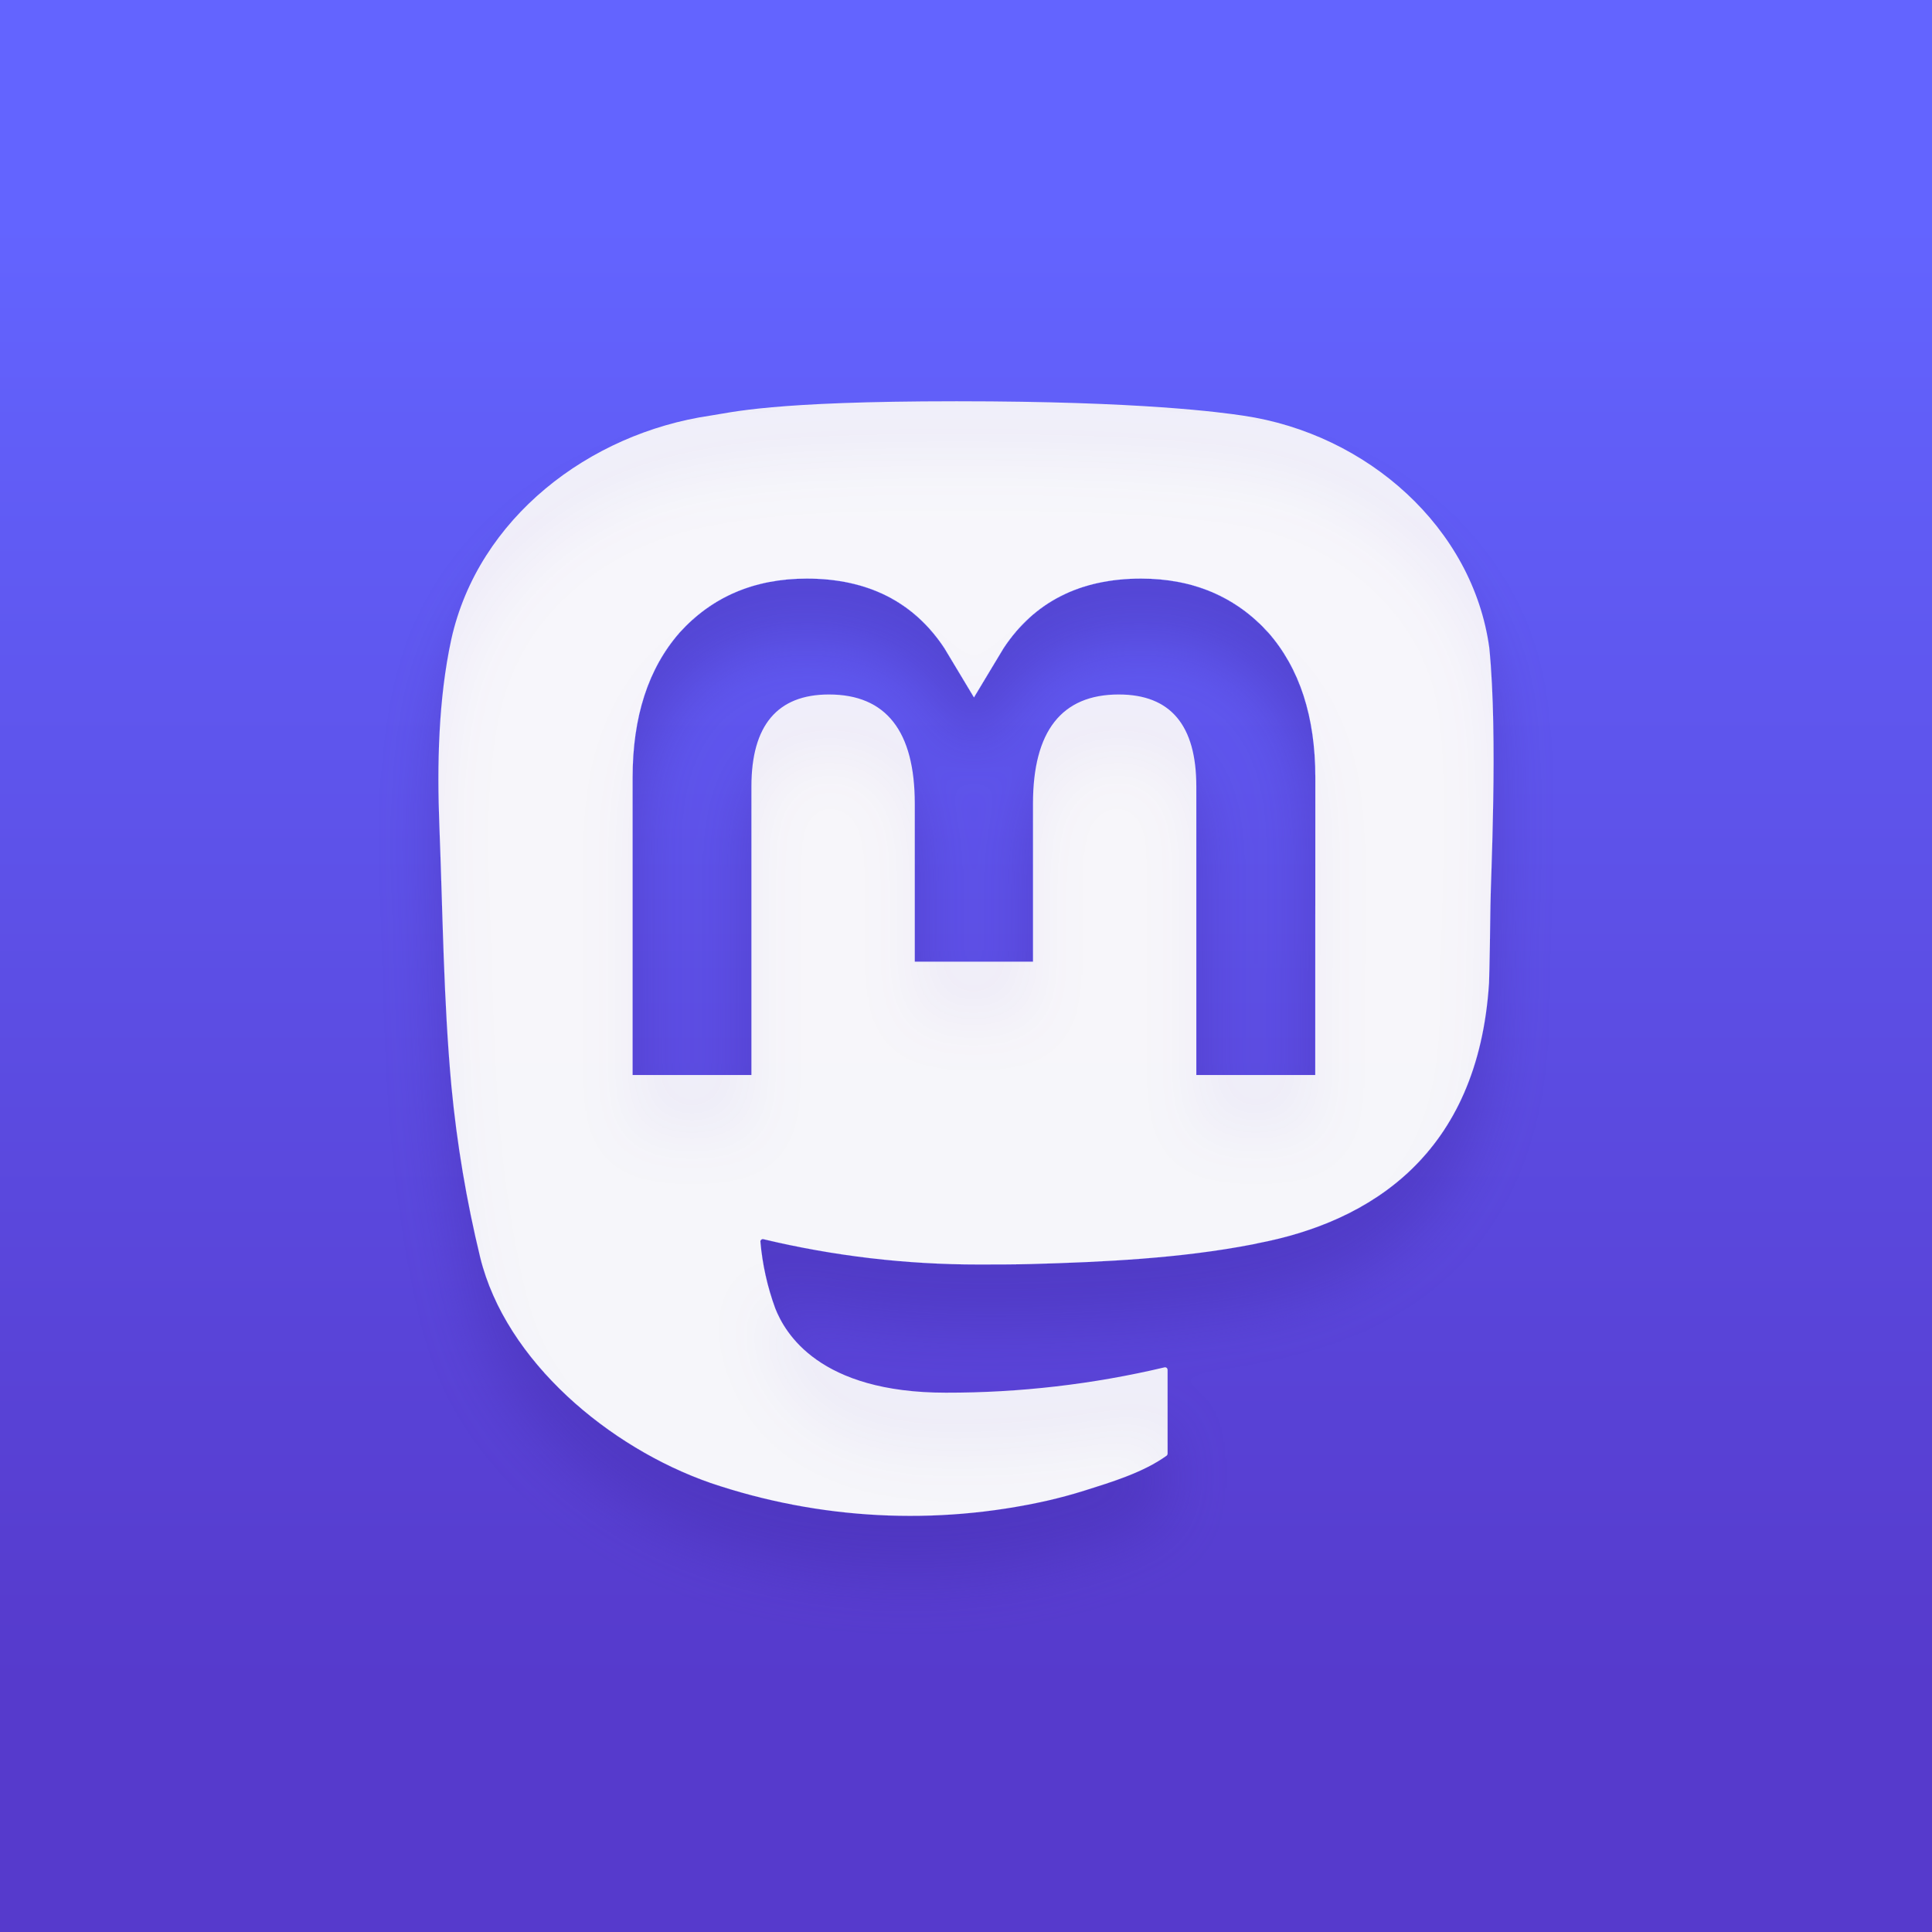
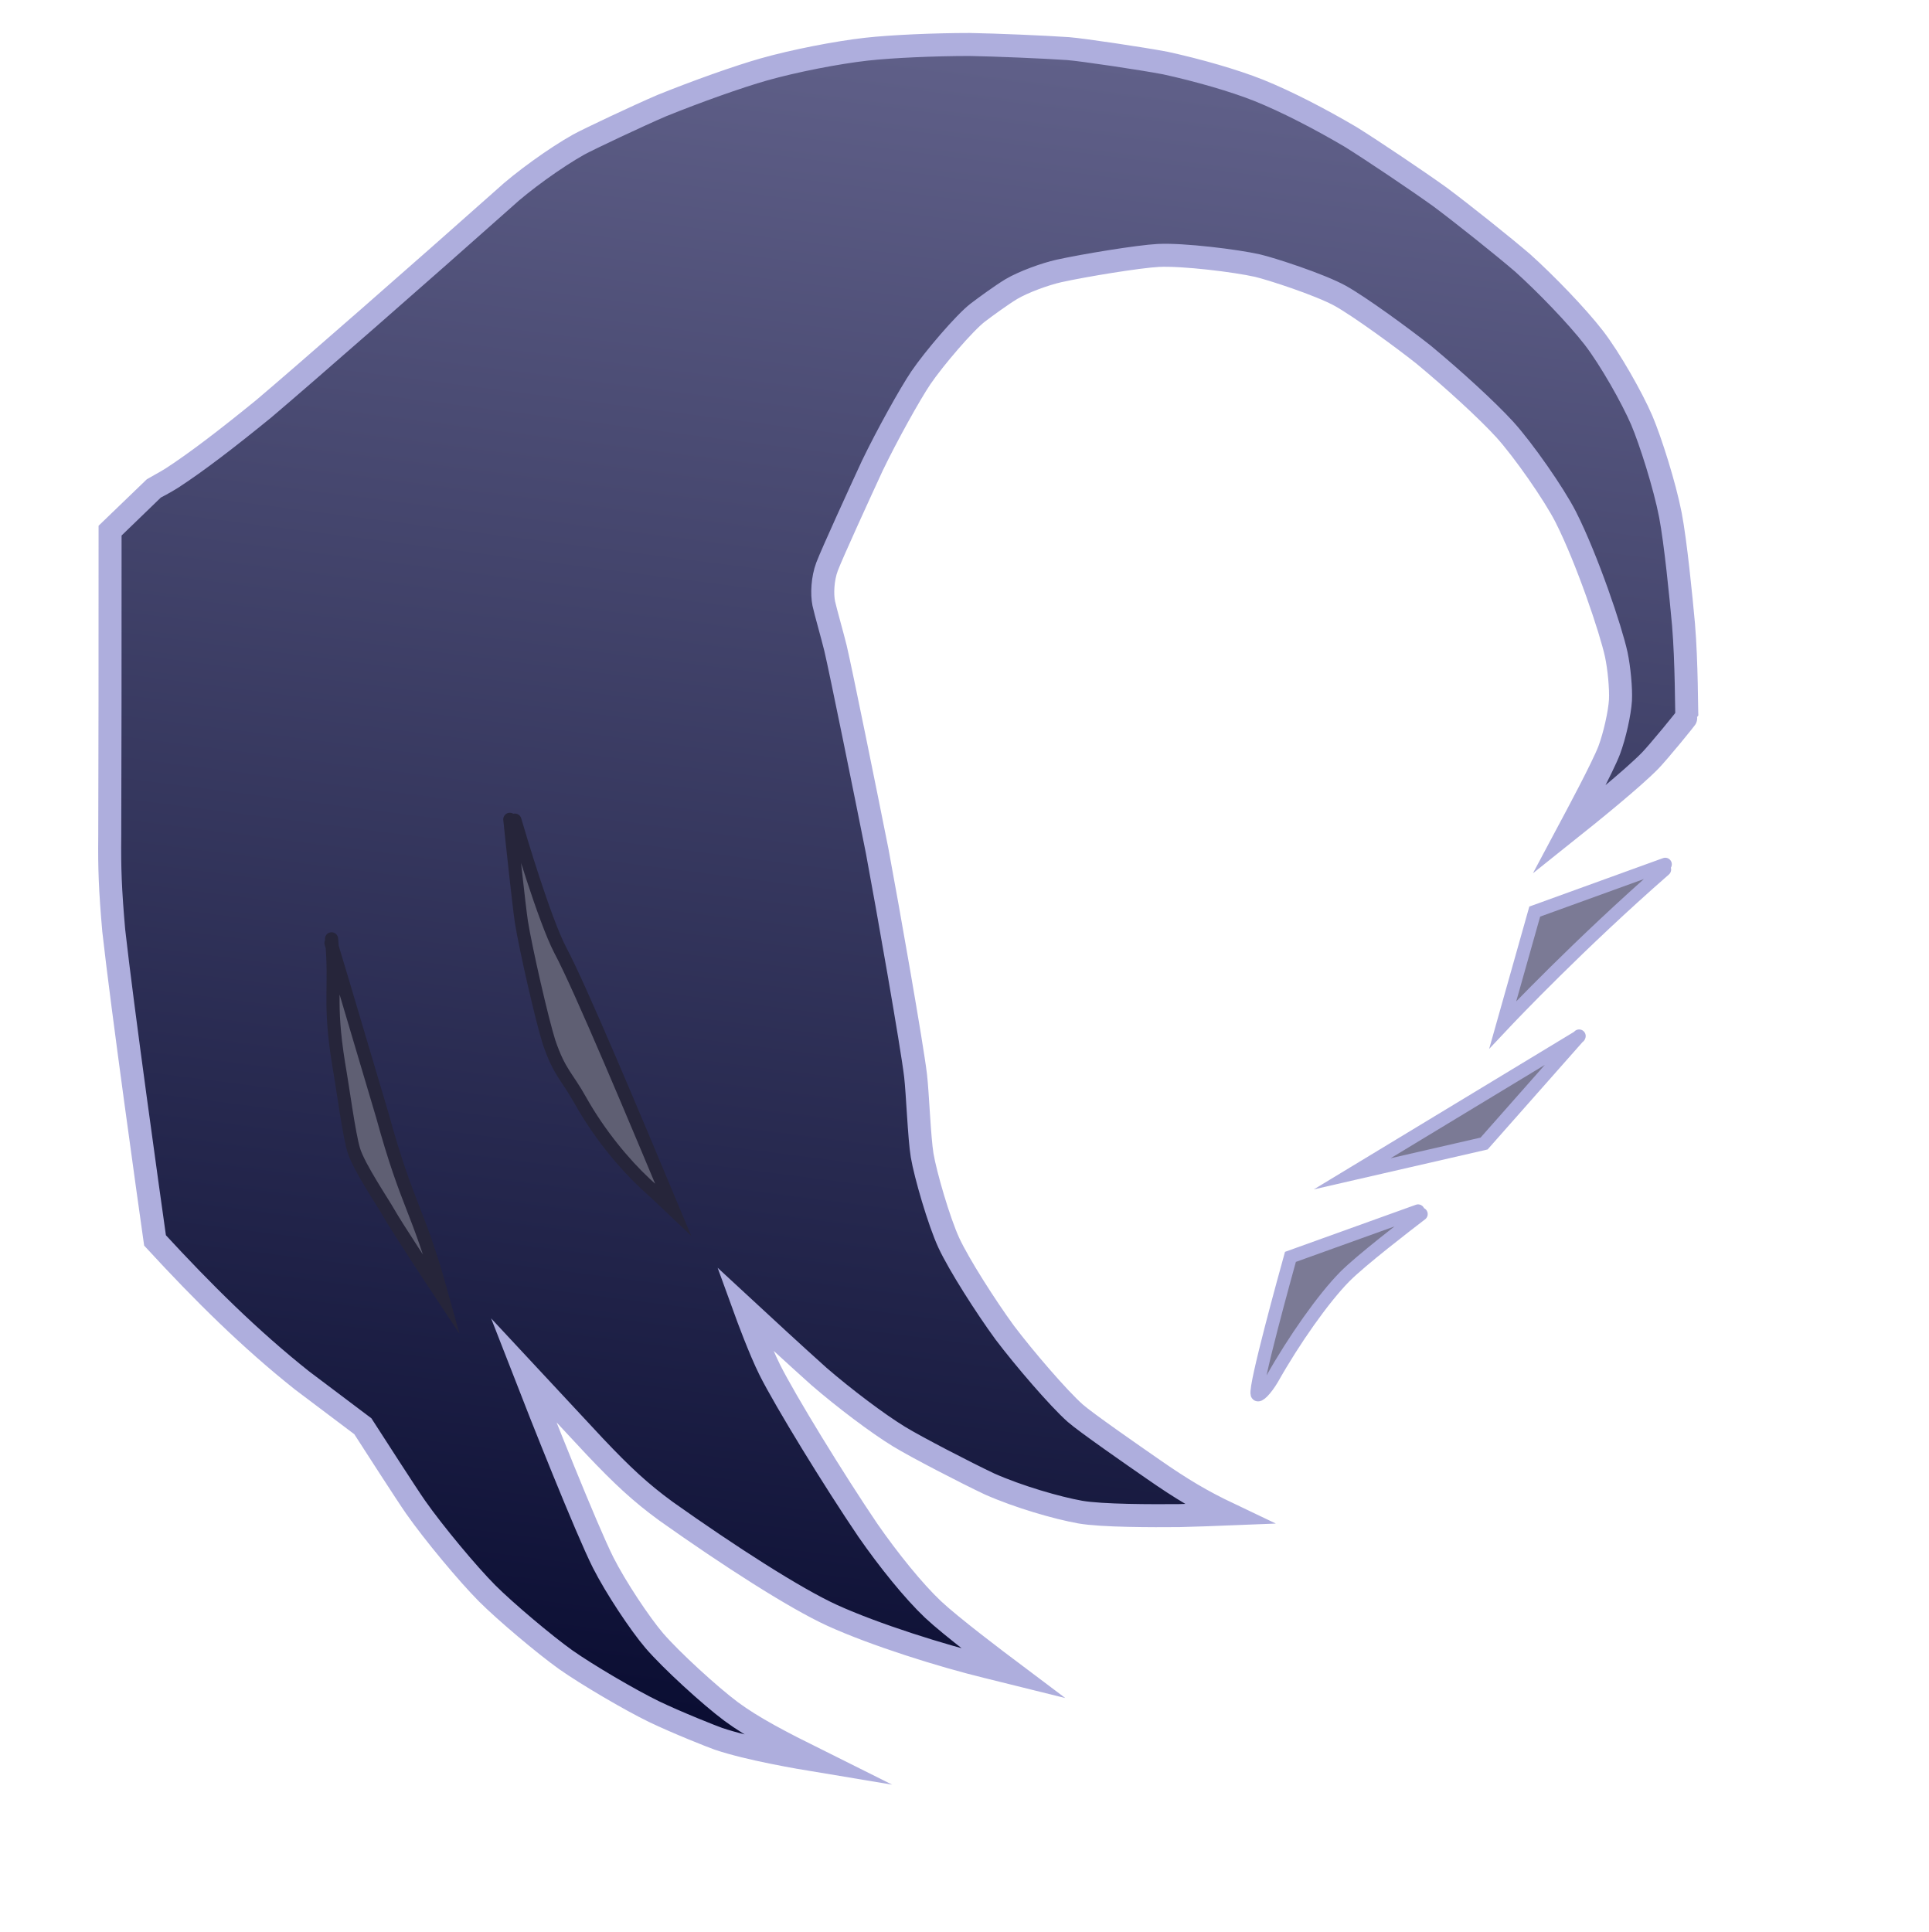
- <svg xmlns="http://www.w3.org/2000/svg" width="130" height="130" viewBox="0 0 121 130" fill="none">
-   <rect width="130" height="130" fill="url(#paint0_linear_2_2)" x="-4.5" />
-   <g filter="url(#filter0_di_2_2)">
-     <path d="M95.713 43.604C94.62 35.546 87.535 29.195 79.137 27.965C77.72 27.757 72.351 27 59.915 27H59.822C47.382 27 44.714 27.757 43.297 27.965C35.132 29.161 27.676 34.867 25.867 43.021C24.997 47.037 24.904 51.489 25.065 55.573C25.296 61.429 25.34 67.275 25.877 73.108C26.248 76.982 26.895 80.825 27.813 84.609C29.533 91.597 36.494 97.412 43.314 99.785C50.615 102.259 58.468 102.67 65.992 100.971C66.82 100.78 67.638 100.559 68.448 100.306C70.274 99.73 72.416 99.086 73.992 97.954C74.013 97.938 74.031 97.918 74.043 97.894C74.056 97.871 74.063 97.844 74.064 97.818V92.166C74.063 92.141 74.057 92.117 74.046 92.094C74.035 92.072 74.019 92.052 73.999 92.037C73.979 92.022 73.956 92.011 73.932 92.006C73.907 92 73.882 92 73.857 92.006C69.037 93.147 64.097 93.719 59.141 93.71C50.612 93.71 48.318 89.698 47.661 88.028C47.133 86.584 46.798 85.078 46.664 83.549C46.662 83.523 46.667 83.497 46.678 83.474C46.688 83.45 46.704 83.43 46.724 83.413C46.744 83.397 46.768 83.386 46.793 83.38C46.819 83.375 46.845 83.375 46.87 83.382C51.61 84.515 56.469 85.087 61.346 85.086C62.518 85.086 63.688 85.086 64.86 85.055C69.765 84.919 74.934 84.67 79.759 83.736C79.879 83.712 80 83.692 80.103 83.661C87.714 82.212 94.957 77.665 95.693 66.15C95.72 65.697 95.789 61.402 95.789 60.931C95.793 59.333 96.308 49.59 95.713 43.604ZM84 72.337H75.997V52.907C75.997 48.816 74.277 46.73 70.779 46.73C66.934 46.73 65.008 49.198 65.008 54.073V64.708H57.053V54.073C57.053 49.198 55.124 46.73 51.279 46.73C47.802 46.73 46.065 48.816 46.062 52.907V72.337H38.066V52.317C38.066 48.227 39.119 44.977 41.226 42.568C43.4 40.165 46.251 38.931 49.79 38.931C53.886 38.931 56.981 40.492 59.045 43.611L61.036 46.925L63.031 43.611C65.094 40.492 68.19 38.931 72.279 38.931C75.814 38.931 78.665 40.165 80.846 42.568C82.953 44.975 84.007 48.224 84.007 52.317L84 72.337Z" fill="#FBFBFB" fill-opacity="0.97" />
-   </g>
+ <svg xmlns="http://www.w3.org/2000/svg" width="587.00" height="588.00" viewBox="0.00 0.00 587.00 588.00">
  <defs>
-     <filter id="filter0_di_2_2" x="21" y="27" width="79" height="83" filterUnits="userSpaceOnUse" color-interpolation-filters="sRGB">
-       <feFlood flood-opacity="0" result="BackgroundImageFix" />
-       <feColorMatrix in="SourceAlpha" type="matrix" values="0 0 0 0 0 0 0 0 0 0 0 0 0 0 0 0 0 0 127 0" result="hardAlpha" />
-       <feOffset dy="4" />
-       <feGaussianBlur stdDeviation="2" />
-       <feComposite in2="hardAlpha" operator="out" />
-       <feColorMatrix type="matrix" values="0 0 0 0 0.261 0 0 0 0 0.166 0 0 0 0 0.663 0 0 0 0.4 0" />
-       <feBlend mode="normal" in2="BackgroundImageFix" result="effect1_dropShadow_2_2" />
-       <feBlend mode="normal" in="SourceGraphic" in2="effect1_dropShadow_2_2" result="shape" />
-       <feColorMatrix in="SourceAlpha" type="matrix" values="0 0 0 0 0 0 0 0 0 0 0 0 0 0 0 0 0 0 127 0" result="hardAlpha" />
-       <feOffset dy="4" />
-       <feGaussianBlur stdDeviation="2" />
-       <feComposite in2="hardAlpha" operator="arithmetic" k2="-1" k3="1" />
-       <feColorMatrix type="matrix" values="0 0 0 0 0.337 0 0 0 0 0.227 0 0 0 0 0.8 0 0 0 0.05 0" />
-       <feBlend mode="normal" in2="shape" result="effect2_innerShadow_2_2" />
-     </filter>
-     <linearGradient id="paint0_linear_2_2" x1="61" y1="130" x2="61" y2="-91.5" gradientUnits="userSpaceOnUse">
-       <stop offset="0.076" stop-color="#563ACC" />
-       <stop offset="0.52" stop-color="#6364FF" />
+     <linearGradient gradientUnits="userSpaceOnUse" x1="291.378" y1="58.54" x2="291.378" y2="580.89" id="gradient-0" spreadMethod="pad" gradientTransform="matrix(0.991852, 0.127392, -0.128531, 1.000725, 77.03664, -37.54059)">
+       <stop offset="0" style="stop-color: rgb(97, 97, 138);" />
+       <stop offset="1" style="stop-color: rgb(10, 13, 50);" />
    </linearGradient>
  </defs>
+   <g stroke-linecap="round" transform="translate(-18.00, -45.00)" id="nrt">
+     <path d="M524.58,309.65 C498.91,332.07 477.93,354.17 475.34,356.92 C475.34,356.92 485.07,322.44 485.07,322.44 C485.07,322.44 524.79,308.05 524.79,308.05" stroke-opacity="1.00" style="stroke-miterlimit: 9.9; stroke-width: 4px; fill: rgb(123, 122, 149); paint-order: fill; stroke: rgb(174, 174, 221);" />
+     <path d="M498.51,360.48 C498.51,360.48 429.52,402.25 429.52,402.25 C429.52,402.25 469.66,393.03 469.66,393.03 C469.66,393.03 498.58,360.31 498.58,360.31" stroke-opacity="1.00" style="stroke-miterlimit: 8.26; stroke-width: 4px; fill: rgb(123, 122, 149); paint-order: fill; stroke: rgb(174, 174, 221);" />
+     <path d="M444.50,415.50" stroke-width="24.80" stroke-opacity="1.00" stroke-linejoin="round" style="paint-order: fill; stroke: rgb(136, 136, 136);" fill="none" />
+     <path d="M450.50,414.50 C445.78,418.12 432.27,428.51 427.26,433.54 C420.72,440.16 411.73,452.97 405.17,464.63 C403.26,467.87 400.93,470.26 400.59,469.31 C399.85,466.71 409.32,432.61 410.72,427.53 C410.72,427.53 449.57,413.55 449.57,413.55" stroke-opacity="1.00" style="stroke-miterlimit: 10.38; stroke-width: 4px; fill: rgb(123, 122, 149); paint-order: fill; stroke: rgb(174, 174, 221);" />
+     <path d="M236.65,574.20 C245.98,577.34 261.02,579.89 267.06,580.89 C255.57,575.17 247.15,570.80 240.52,565.90 C234.03,561.06 222.21,550.24 217.12,544.32 C212.66,539.09 205.33,528.03 201.57,520.59 C196.42,510.34 182.61,475.55 177.34,461.99 C181.90,466.89 192.73,478.52 199.00,485.24 C207.33,494.04 212.92,499.27 220.71,504.95 C239.92,518.58 259.93,531.45 271.28,536.64 C284.21,542.52 304.50,548.91 318.49,552.31 C321.61,553.06 325.51,554.01 326.27,554.20 C321.16,550.36 307.41,539.97 301.93,534.82 C295.98,529.18 288.37,519.74 282.12,510.73 C271.93,495.70 257.06,471.48 252.24,461.85 C249.21,455.75 245.47,445.57 244.62,443.23 C249.24,447.51 260.72,458.10 267.26,463.94 C274.89,470.54 285.14,478.28 291.63,482.24 C296.95,485.48 311.97,493.25 319.12,496.63 C327.99,500.57 339.74,503.95 346.74,505.20 C353.36,506.36 368.91,506.34 376.85,506.27 C381.27,506.15 388.86,505.91 392.02,505.78 C383.87,501.90 377.68,498.25 368.89,492.12 C362.94,488.00 348.44,477.93 345.22,475.09 C340.16,470.60 329.71,458.44 323.76,450.56 C317.92,442.56 309.86,429.91 306.78,423.30 C303.75,416.75 299.63,402.52 298.64,396.65 C297.76,391.34 297.26,377.71 296.64,372.37 C295.56,363.19 288.09,320.82 284.96,304.05 C281.49,286.60 273.96,249.46 272.28,242.31 C271.38,238.60 269.22,231.09 268.70,228.66 C268.11,225.78 268.33,221.09 269.70,217.45 C271.25,213.37 279.76,194.77 283.49,186.71 C287.91,177.53 294.91,164.93 298.27,159.95 C302.33,154.00 311.57,143.22 315.53,140.17 C317.94,138.33 322.88,134.73 325.79,132.98 C329.51,130.78 336.10,128.40 340.24,127.47 C347.96,125.77 364.45,123.06 370.51,122.74 C378.06,122.37 394.17,124.36 400.70,125.84 C404.70,126.76 419.63,131.59 425.88,135.03 C431.82,138.33 445.02,147.99 451.19,152.89 C460.42,160.53 470.54,169.81 475.88,175.64 C481.56,181.88 490.93,195.32 494.50,202.32 C501.05,215.28 508.26,236.71 509.89,244.22 C510.74,248.24 511.35,254.52 511.16,258.10 C510.91,262.08 509.40,268.85 507.74,273.31 C505.77,278.49 497.68,293.54 495.58,297.48 C501.21,292.99 514.74,282.09 520.20,276.50 C522.64,273.99 531.40,263.34 531.38,263.06 C531.24,261.87 531.33,246.71 530.34,234.97 C529.60,226.87 527.95,210.05 526.36,201.74 C524.61,192.72 520.30,179.16 517.64,172.90 C514.70,166.07 508.01,154.24 503.05,147.80 C497.79,141.01 488.31,131.25 481.41,125.04 C475.70,120.12 463.11,110.06 456.21,104.92 C449.20,99.89 435.65,90.79 429.11,86.71 C419.57,81.09 409.46,75.88 401.13,72.52 C393.65,69.53 382.61,66.36 372.66,64.19 C365.46,62.82 347.42,60.14 343.10,59.80 C335.88,59.30 320.91,58.67 313.16,58.54 C302.38,58.54 289.43,59.11 281.69,59.97 C272.65,60.99 259.67,63.53 250.54,66.11 C242.65,68.34 229.96,72.87 219.43,77.13 C212.36,80.15 196.94,87.43 194.13,88.99 C186.99,92.98 176.80,100.36 171.36,105.42 C147.35,126.80 110.81,158.79 98.28,169.40 C87.20,178.43 77.91,185.56 70.38,190.46 C68.39,191.73 64.90,193.58 64.82,193.64 C64.77,193.68 52.52,205.52 51.50,206.50 C51.52,237.29 51.47,283.79 51.40,299.52 C51.29,309.08 51.52,315.65 52.61,328.16 C55.17,351.26 63.40,409.99 65.18,422.52 C79.85,438.45 94.02,452.49 109.89,465.11 C116.18,469.85 125.45,476.84 128.43,479.08 C131.55,483.92 141.78,499.83 144.45,503.65 C149.91,511.46 160.35,524.00 166.25,529.93 C171.77,535.46 183.87,545.65 190.21,550.16 C196.57,554.64 209.79,562.42 217.02,565.92 C223.98,569.28 235.11,573.68 236.65,574.20 Z" stroke-opacity="1.00" style="stroke-width: 7px; stroke-miterlimit: 9.71; fill: url('#gradient-0'); paint-order: fill; stroke: rgb(174, 174, 221);" />
+     <path d="M 118.899 330.734 C 120.329 346.074 117.932 349.332 121.062 368.832 C 122.422 376.572 124.158 390.021 125.648 395.021 C 127.218 400.201 134.659 411.163 136.359 414.223 C 138.349 417.773 148.709 433.573 152.559 439.363 C 145.119 412.463 142.176 412.873 134.376 384.523 C 131.926 376.433 120.913 338.977 118.733 332.007" stroke-opacity="1.00" style="stroke-width: 4px; stroke-miterlimit: 8.63; paint-order: fill; stroke: rgb(38, 37, 58); fill: rgb(95, 95, 115);" />
+     <path d="M 173.158 294.361 C 173.878 301.431 175.998 321.171 176.688 325.631 C 177.908 333.361 182.882 355.234 185.112 362.244 C 188.342 371.644 190.556 372.565 194.696 380.025 C 200.406 390.175 207.928 399.191 214.238 405.091 C 216.738 407.381 220.958 411.271 222.808 413.041 C 211.718 386.521 194.428 345.171 188.498 334.171 C 183.578 324.661 175.958 298.921 174.698 294.601" stroke-opacity="1.00" style="stroke-width: 4px; stroke-miterlimit: 8.64; paint-order: fill; stroke: rgb(38, 37, 58); fill: rgb(95, 95, 115);" />
+   </g>
</svg>
